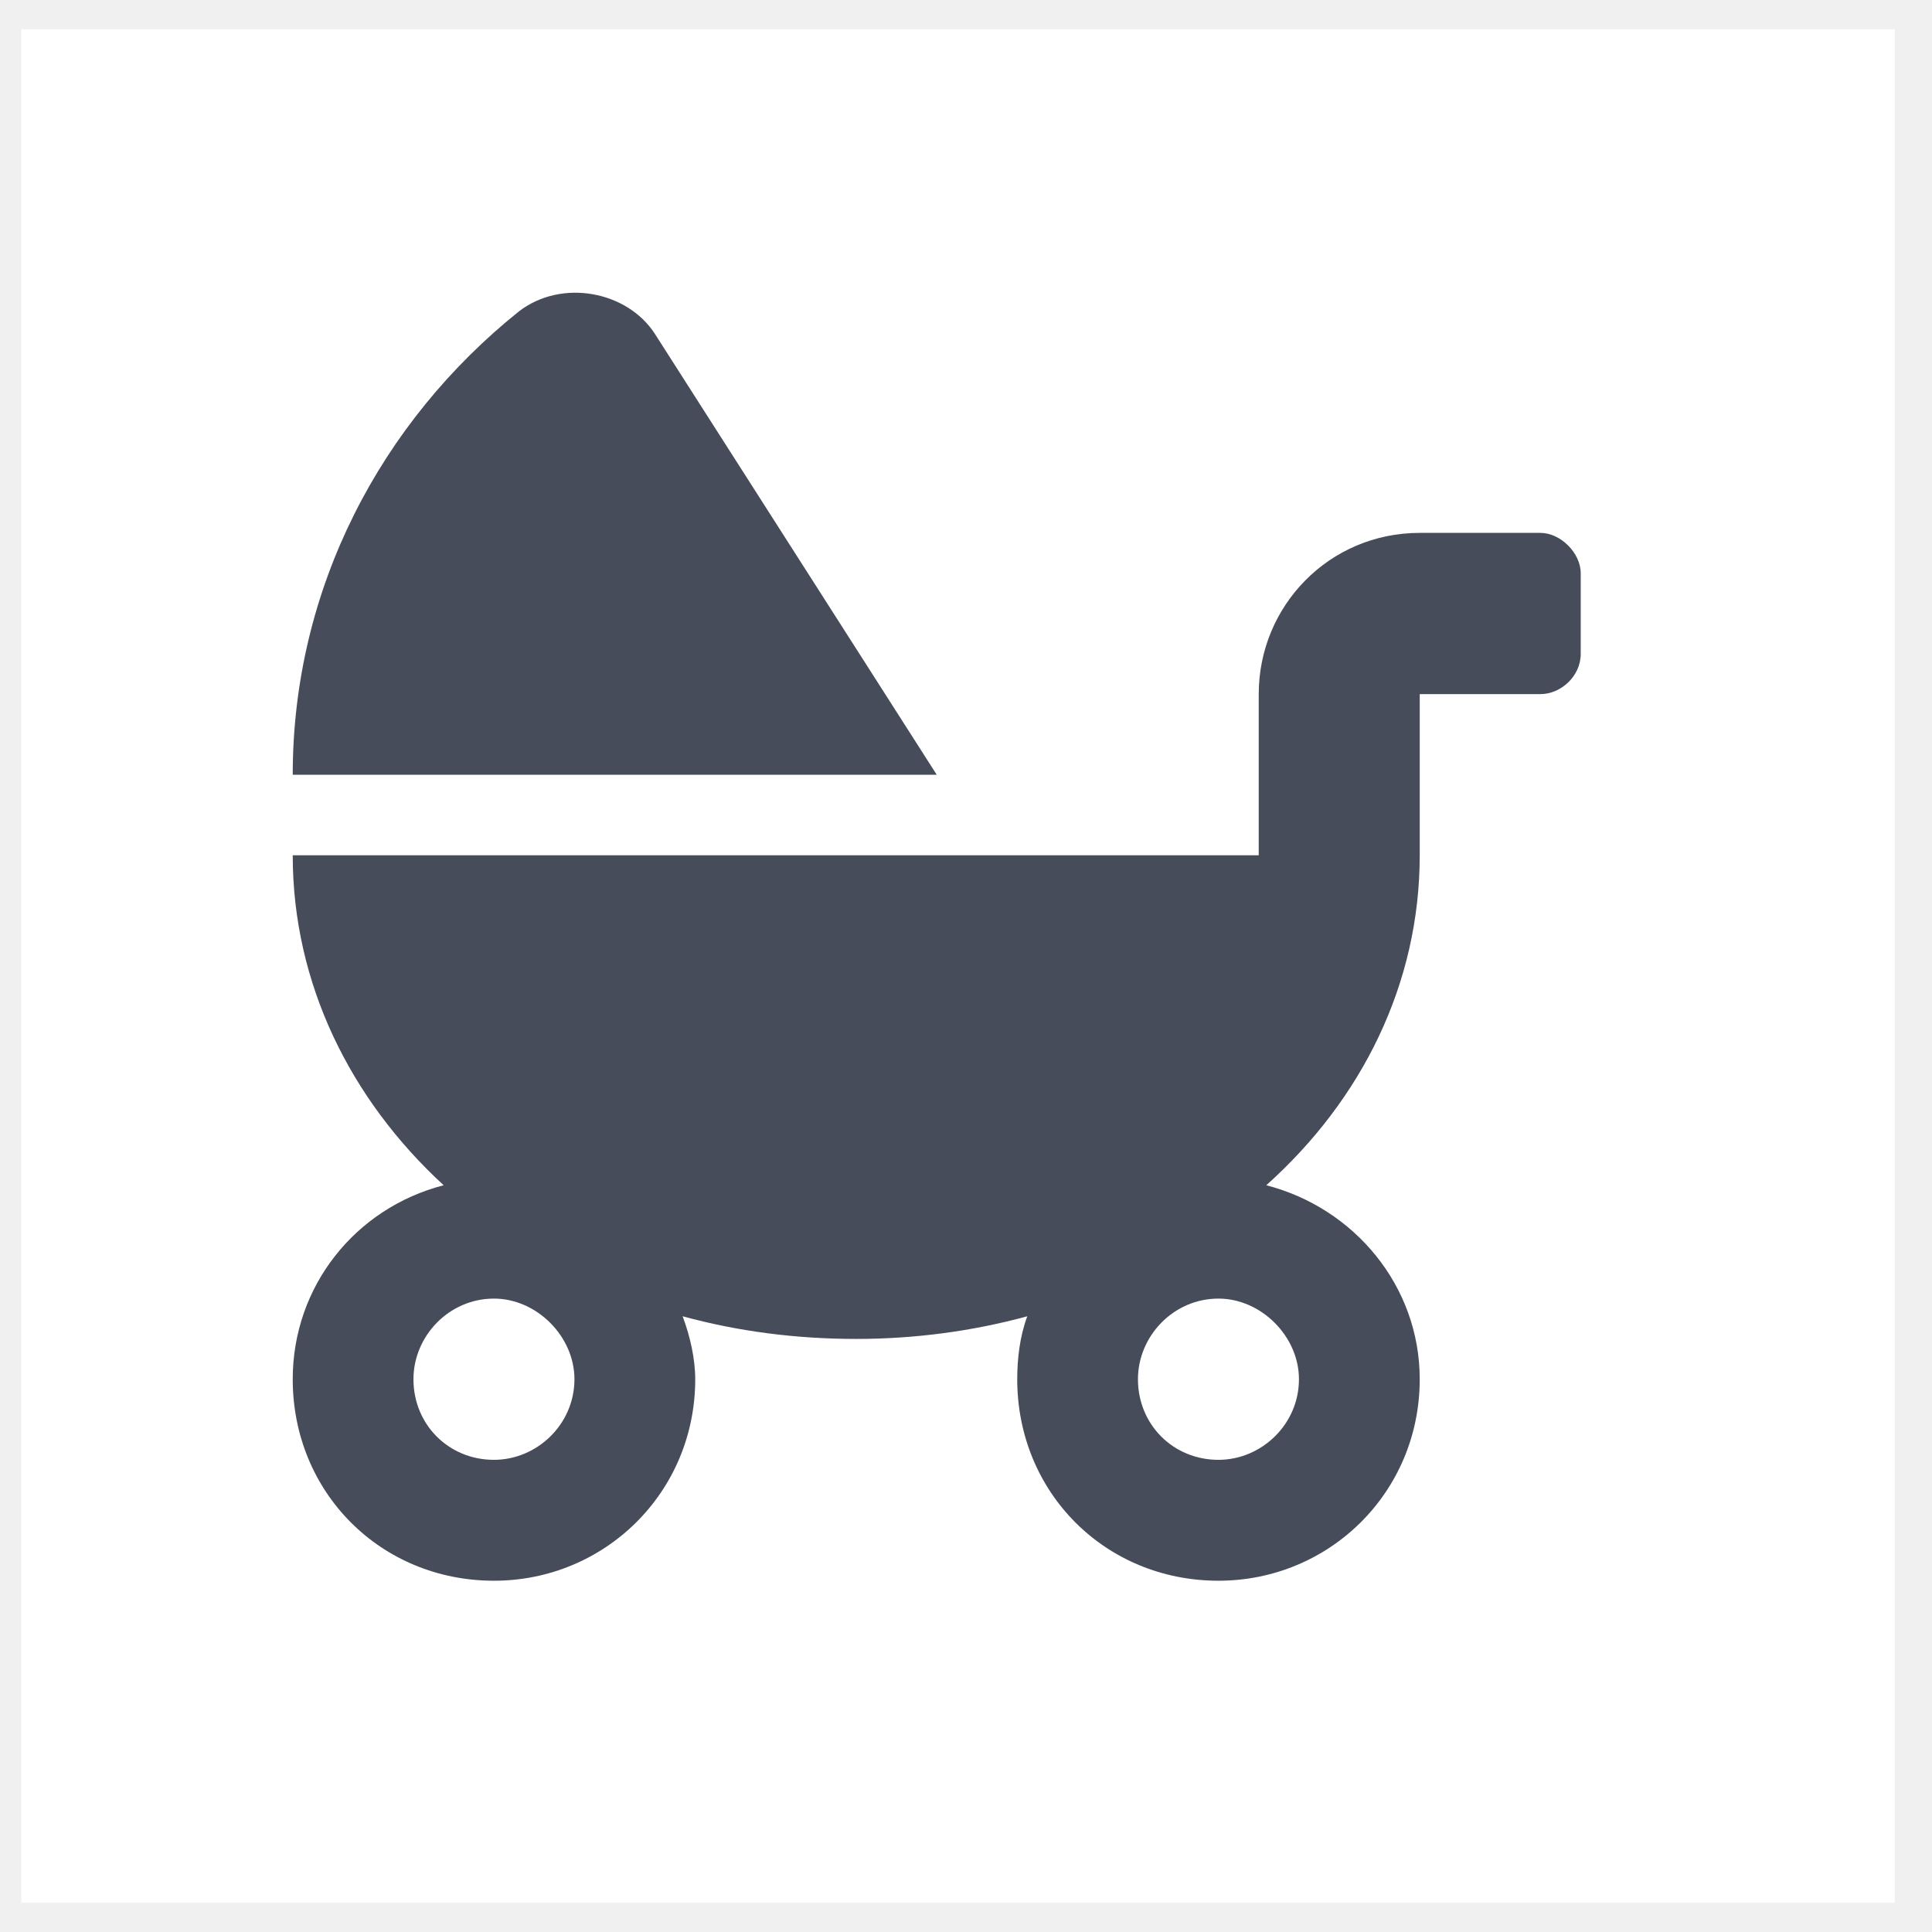
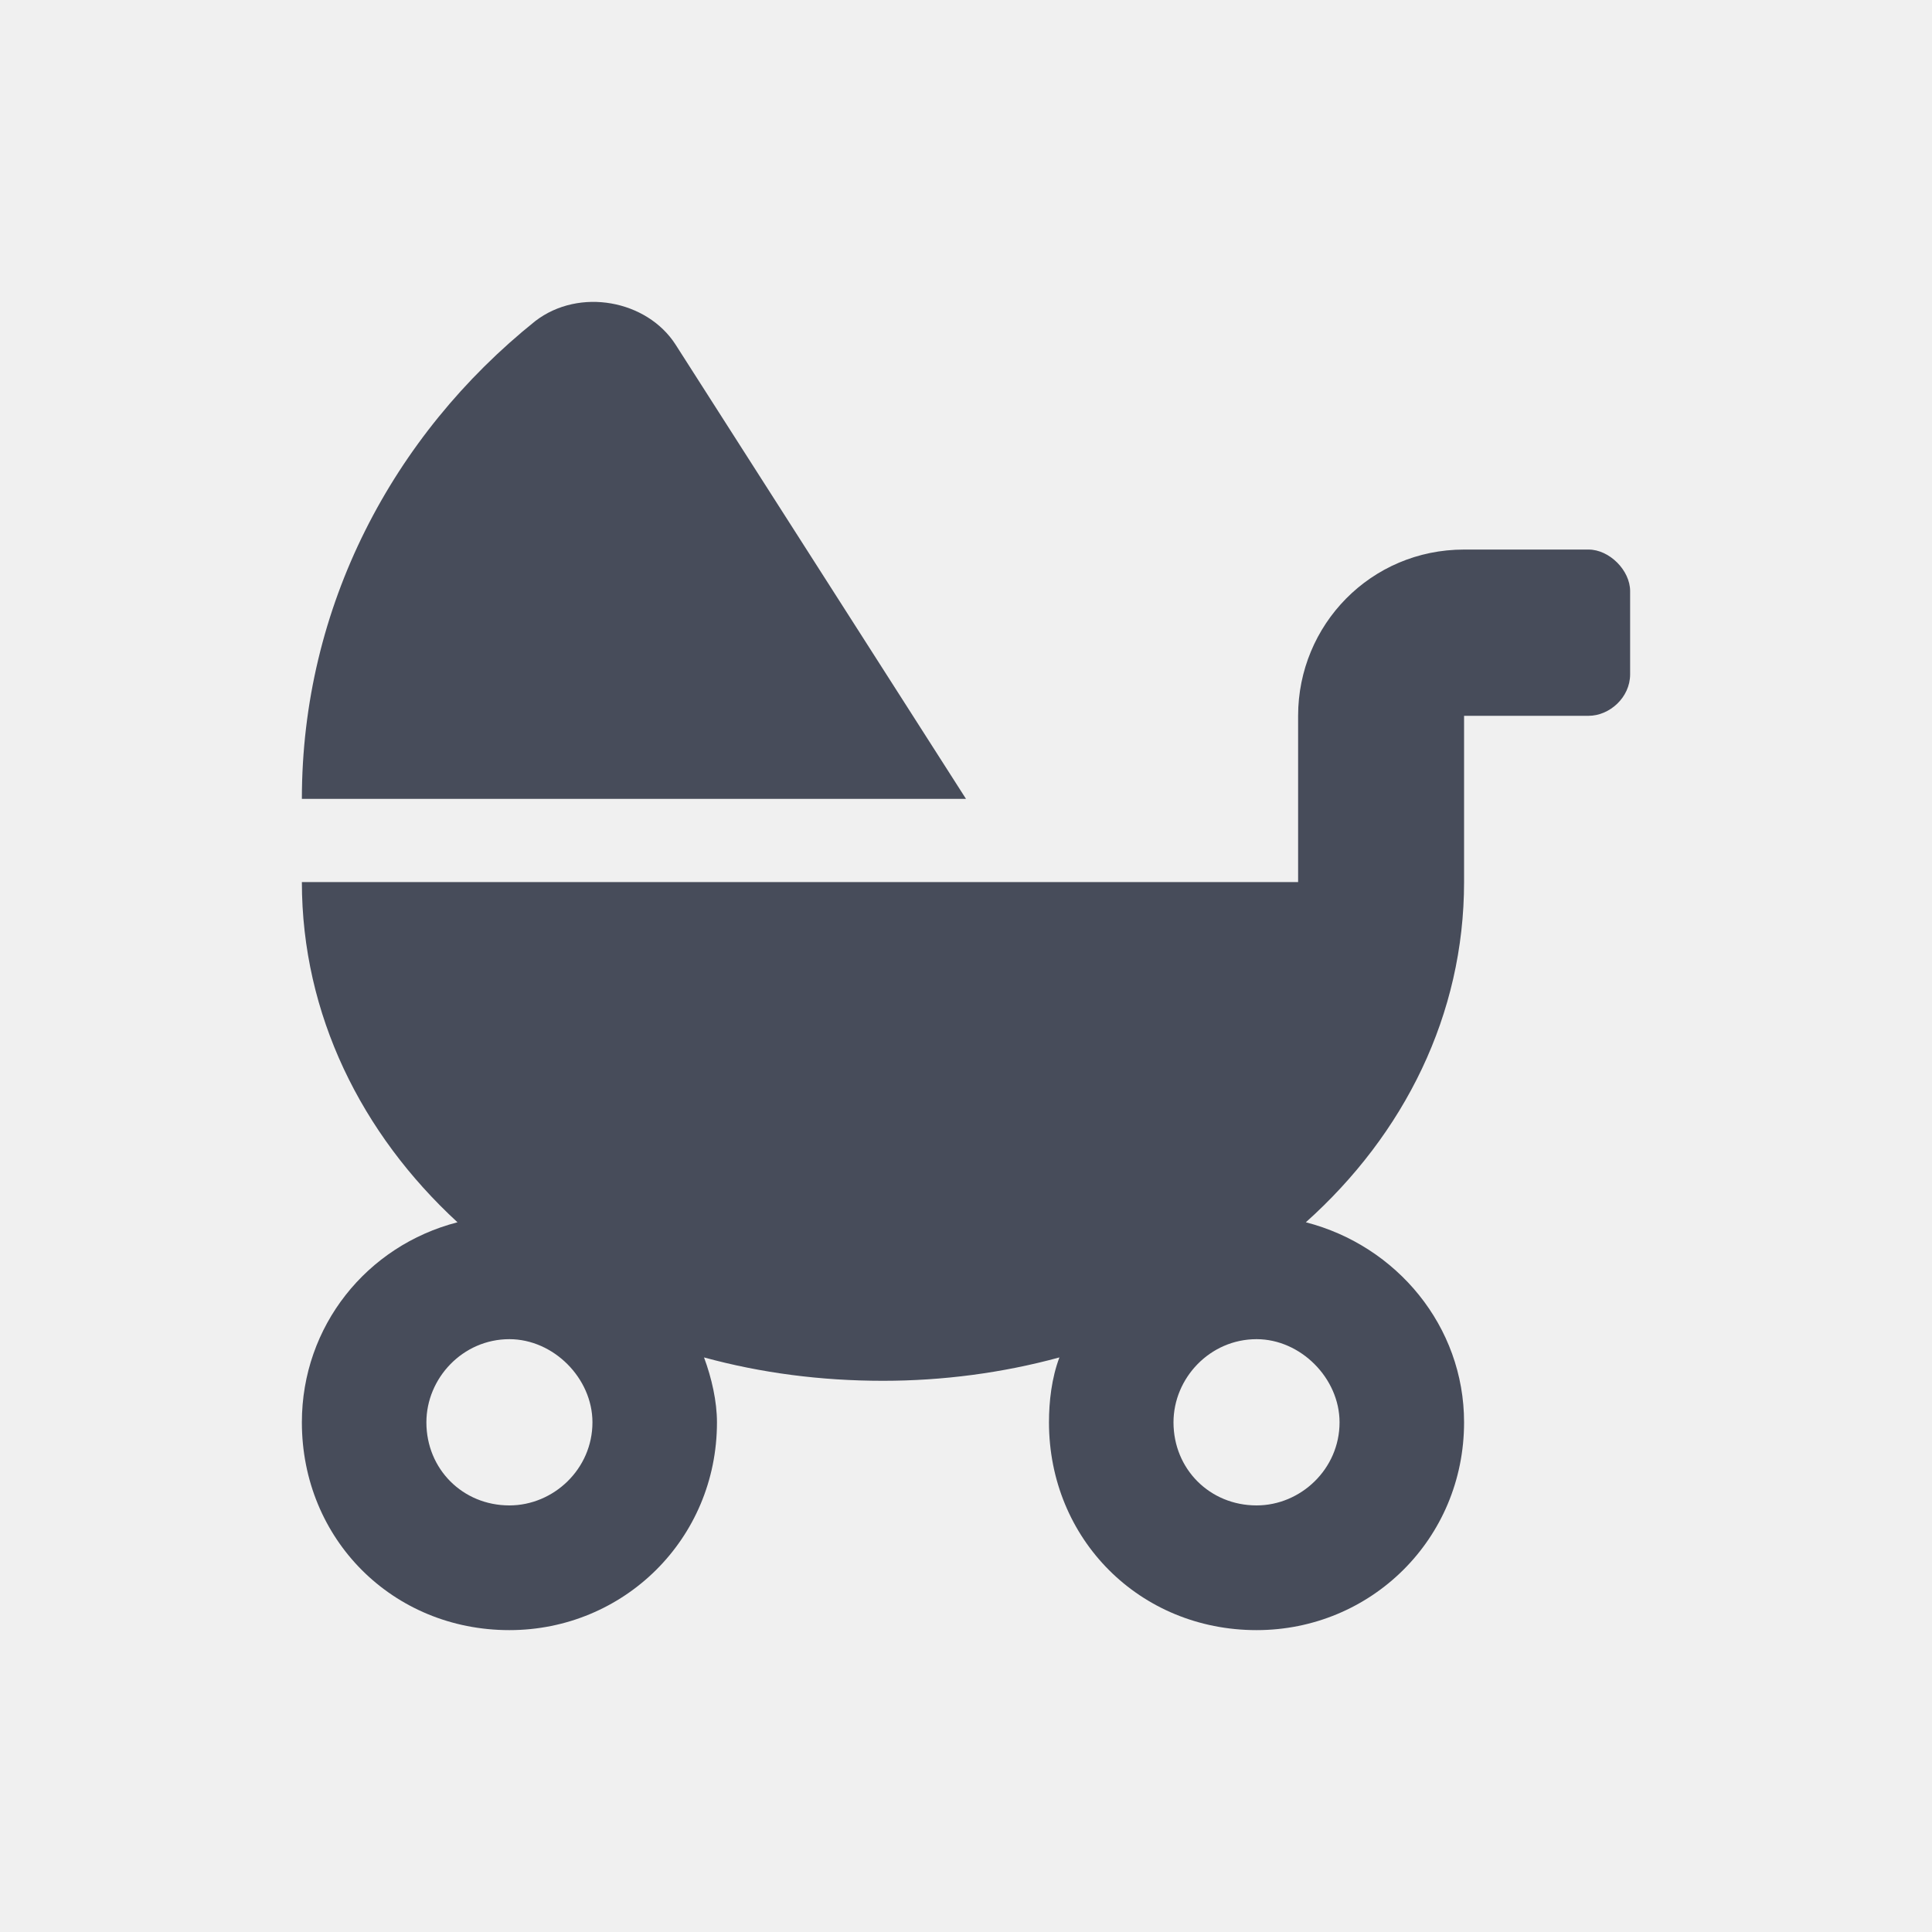
- <svg xmlns="http://www.w3.org/2000/svg" width="33" height="33" viewBox="0 0 33 33" fill="none">
-   <rect width="32" height="32" transform="translate(0.363647 0.5)" fill="white" />
-   <path d="M11.187 5.704C10.715 4.972 9.598 4.757 8.867 5.316C6.504 7.209 5 10.049 5 13.233H16L11.187 5.704ZM26.312 9.102H24.25C22.703 9.102 21.5 10.35 21.5 11.856V14.609H5C5 16.803 5.988 18.783 7.578 20.245C6.074 20.633 5 21.966 5 23.558C5 25.494 6.504 27 8.437 27C10.328 27 11.875 25.494 11.875 23.558C11.875 23.214 11.789 22.827 11.66 22.483C12.605 22.741 13.594 22.87 14.625 22.87C15.613 22.87 16.601 22.741 17.547 22.483C17.418 22.827 17.375 23.214 17.375 23.558C17.375 25.494 18.879 27 20.812 27C22.703 27 24.25 25.494 24.25 23.558C24.25 21.966 23.133 20.633 21.629 20.245C23.262 18.783 24.25 16.803 24.25 14.609V11.856H26.312C26.656 11.856 27 11.555 27 11.168V9.791C27 9.447 26.656 9.102 26.312 9.102ZM8.437 24.935C7.664 24.935 7.062 24.333 7.062 23.558C7.062 22.827 7.664 22.181 8.437 22.181C9.168 22.181 9.812 22.827 9.812 23.558C9.812 24.333 9.168 24.935 8.437 24.935ZM22.187 23.558C22.187 24.333 21.543 24.935 20.812 24.935C20.039 24.935 19.437 24.333 19.437 23.558C19.437 22.827 20.039 22.181 20.812 22.181C21.543 22.181 22.187 22.827 22.187 23.558Z" fill="#474C5A" />
+ <svg xmlns="http://www.w3.org/2000/svg" width="20" height="20" viewBox="0 0 20 20" fill="none">
+   <path d="M6.992 3.565C6.697 3.108 5.999 2.973 5.542 3.323C4.065 4.506 3.125 6.281 3.125 8.27H10L6.992 3.565ZM16.445 5.689H15.156C14.19 5.689 13.438 6.469 13.438 7.41V9.131H3.125C3.125 10.502 3.743 11.739 4.736 12.653C3.796 12.895 3.125 13.729 3.125 14.724C3.125 15.934 4.065 16.875 5.273 16.875C6.455 16.875 7.422 15.934 7.422 14.724C7.422 14.509 7.368 14.267 7.288 14.052C7.878 14.213 8.496 14.294 9.141 14.294C9.758 14.294 10.376 14.213 10.967 14.052C10.886 14.267 10.859 14.509 10.859 14.724C10.859 15.934 11.799 16.875 13.008 16.875C14.19 16.875 15.156 15.934 15.156 14.724C15.156 13.729 14.458 12.895 13.518 12.653C14.539 11.739 15.156 10.502 15.156 9.131V7.41H16.445C16.66 7.41 16.875 7.222 16.875 6.98V6.119C16.875 5.904 16.66 5.689 16.445 5.689ZM5.273 15.584C4.79 15.584 4.414 15.208 4.414 14.724C4.414 14.267 4.79 13.863 5.273 13.863C5.73 13.863 6.133 14.267 6.133 14.724C6.133 15.208 5.73 15.584 5.273 15.584ZM13.867 14.724C13.867 15.208 13.464 15.584 13.008 15.584C12.524 15.584 12.148 15.208 12.148 14.724C12.148 14.267 12.524 13.863 13.008 13.863C13.464 13.863 13.867 14.267 13.867 14.724Z" fill="#474C5A" />
</svg>
